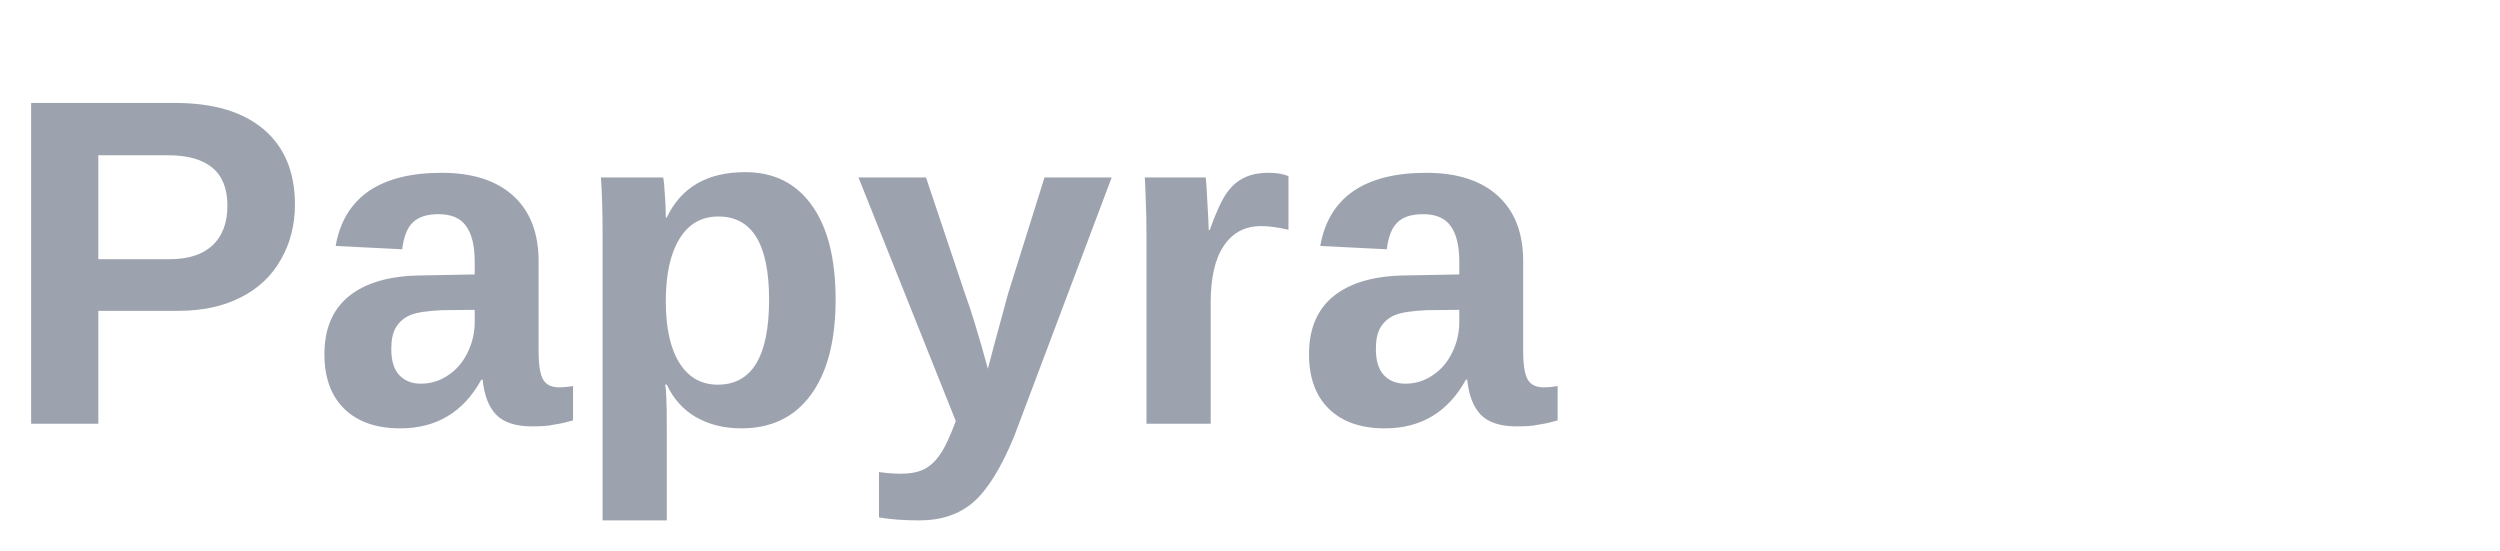
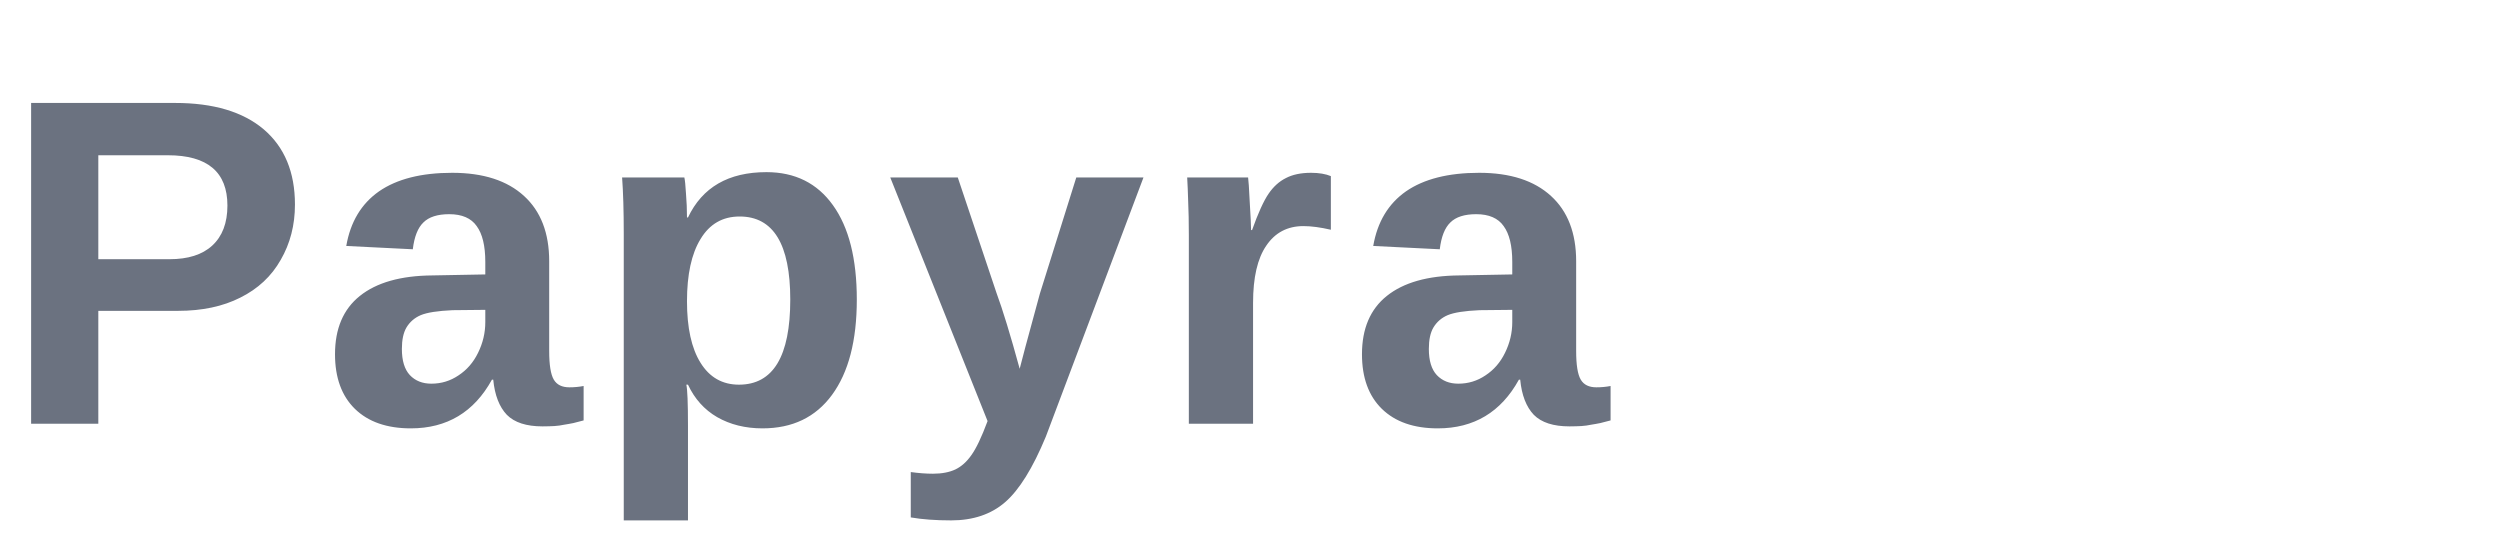
<svg xmlns="http://www.w3.org/2000/svg" width="118" height="26" viewBox="0 0 118 26" fill="none">
-   <text x="0" y="20" font-family="Arial, Helvetica, sans-serif" font-weight="700" font-size="22" fill="#9CA3AF">Papyra</text>
+   <text x="0" y="20" font-family="'Segoe UI', 'Helvetica Neue', Arial, sans-serif" font-weight="700" font-size="22" letter-spacing="0.5" fill="#6B7280">Papyra</text>
</svg>
